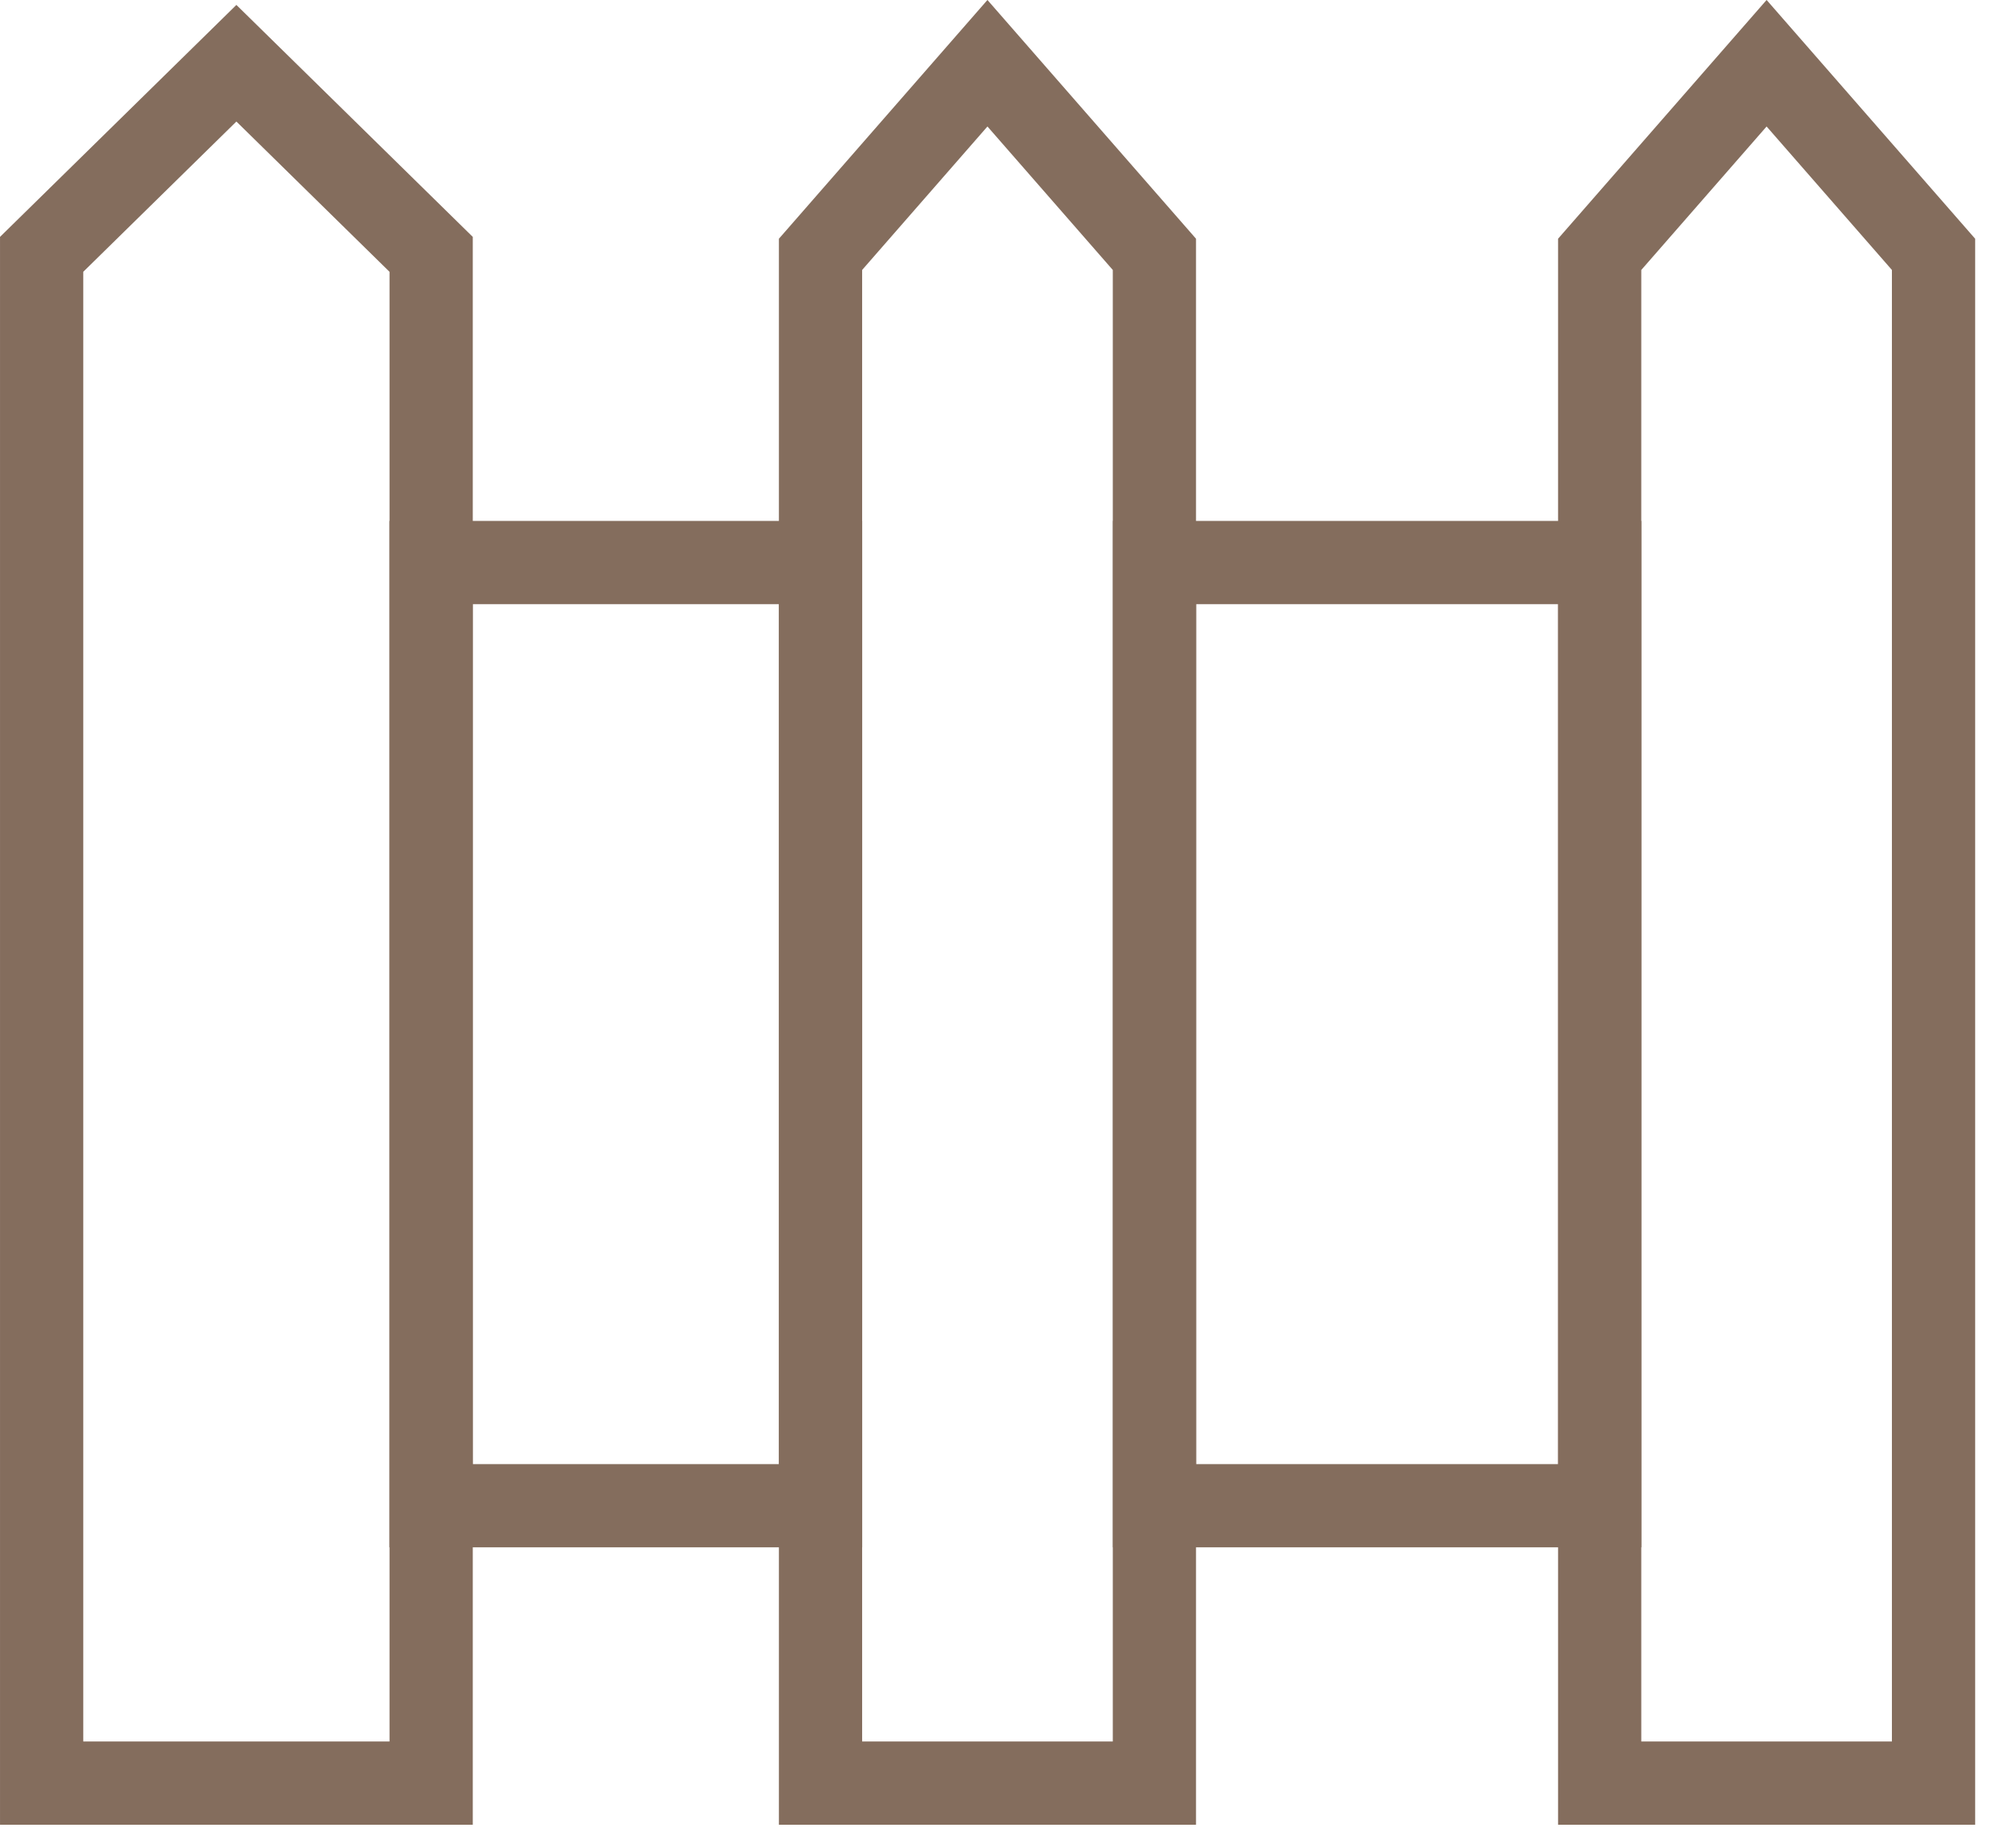
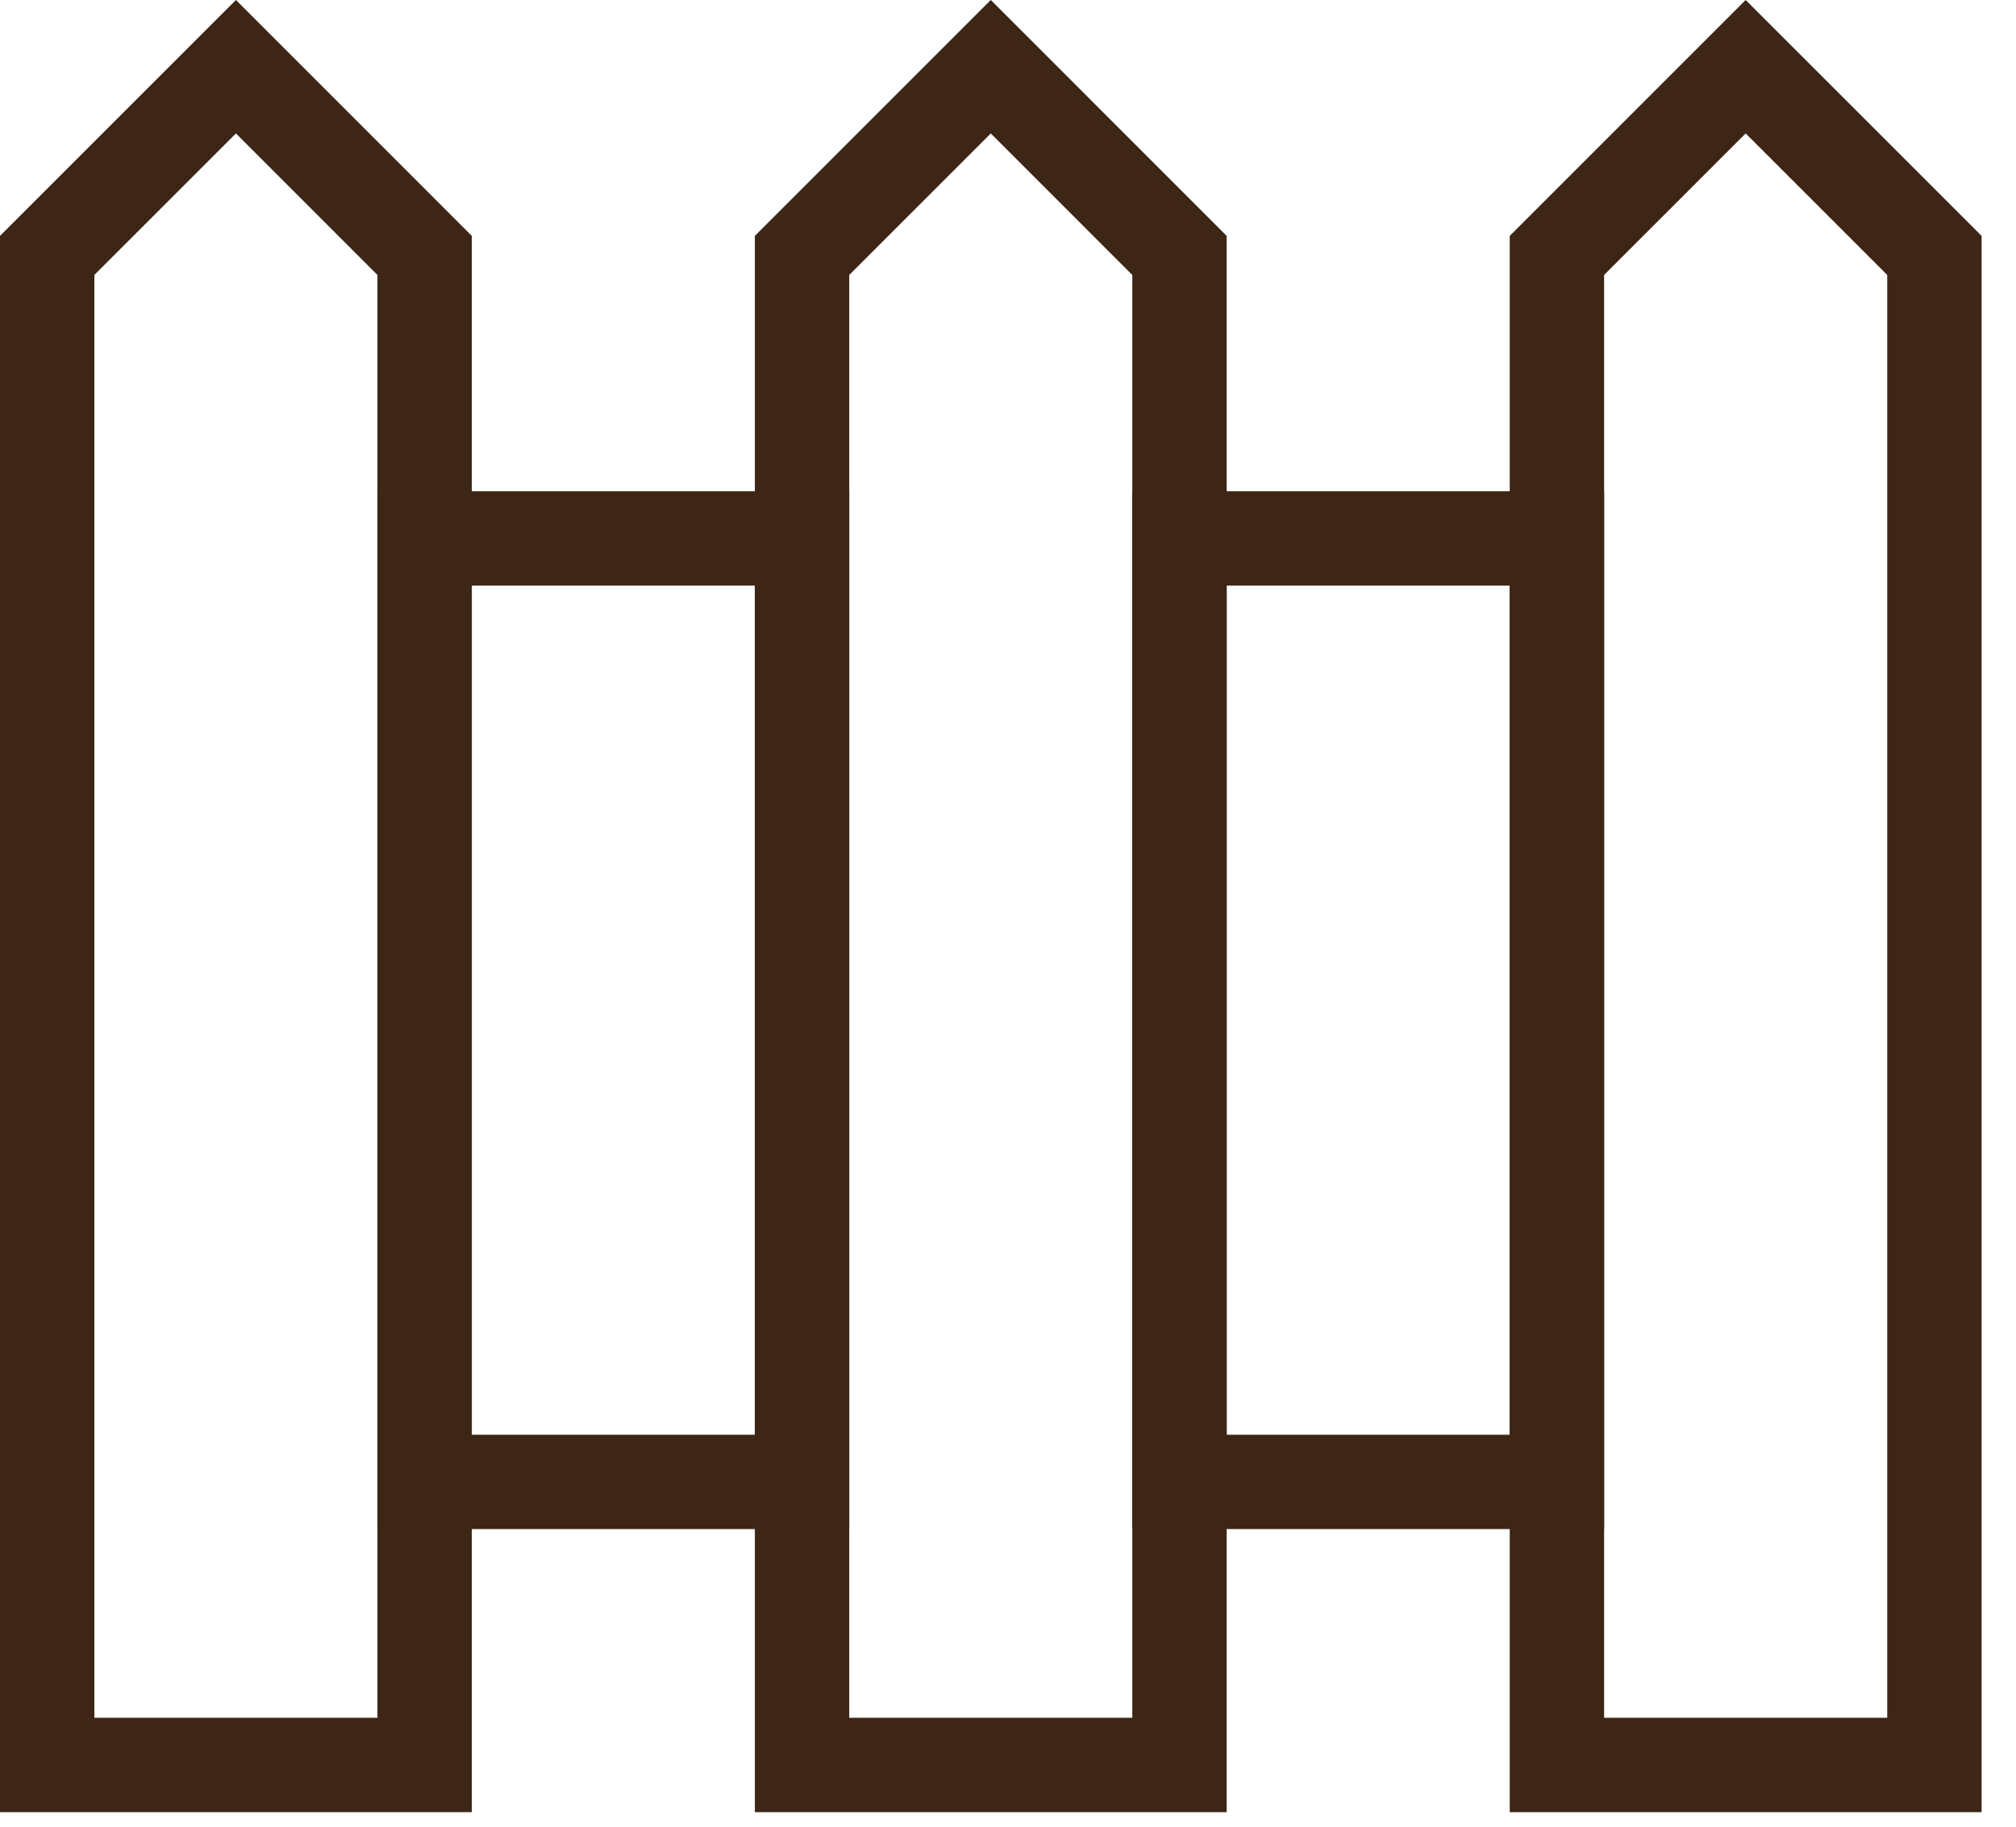
- <svg xmlns="http://www.w3.org/2000/svg" width="51" height="47" viewBox="0 0 51 47" fill="none">
-   <path d="M20.871 45.351V6.469L25.117 1.608L29.364 6.469V45.351H20.871Z" stroke="#846D5D" stroke-width="2.117" stroke-linecap="round" />
-   <path d="M1.059 45.351V6.469L6.013 1.608L10.967 6.469V45.351H1.059Z" stroke="#846D5D" stroke-width="2.117" stroke-linecap="round" />
-   <path d="M40.69 45.351V6.469L44.936 1.608L49.182 6.469V45.351H40.69Z" stroke="#846D5D" stroke-width="2.117" stroke-linecap="round" />
-   <path d="M20.873 14.308H10.965V38.296H20.873V14.308Z" stroke="#846D5D" stroke-width="2.117" stroke-linecap="round" />
-   <path d="M40.691 14.308H29.367V38.296H40.691V14.308Z" stroke="#846D5D" stroke-width="2.117" stroke-linecap="round" />
+ <svg xmlns="http://www.w3.org/2000/svg" width="32" height="29" viewBox="0 0 32 29" fill="none">
+   <path d="M12.731 28.02V4.055L15.727 1.059L18.722 4.055V28.02H12.731Z" stroke="#3D2616" stroke-width="1.498" stroke-linecap="round" />
+   <path d="M0.749 28.02V4.055L3.745 1.059L6.74 4.055V28.02H0.749Z" stroke="#3D2616" stroke-width="1.498" stroke-linecap="round" />
+   <path d="M24.713 28.02V4.055L27.709 1.059L30.705 4.055V28.02H24.713Z" stroke="#3D2616" stroke-width="1.498" stroke-linecap="round" />
+   <path d="M12.731 8.548H6.74V23.526H12.731V8.548Z" stroke="#3D2616" stroke-width="1.498" stroke-linecap="round" />
+   <path d="M24.713 8.548H18.722V23.526H24.713V8.548Z" stroke="#3D2616" stroke-width="1.498" stroke-linecap="round" />
</svg>
